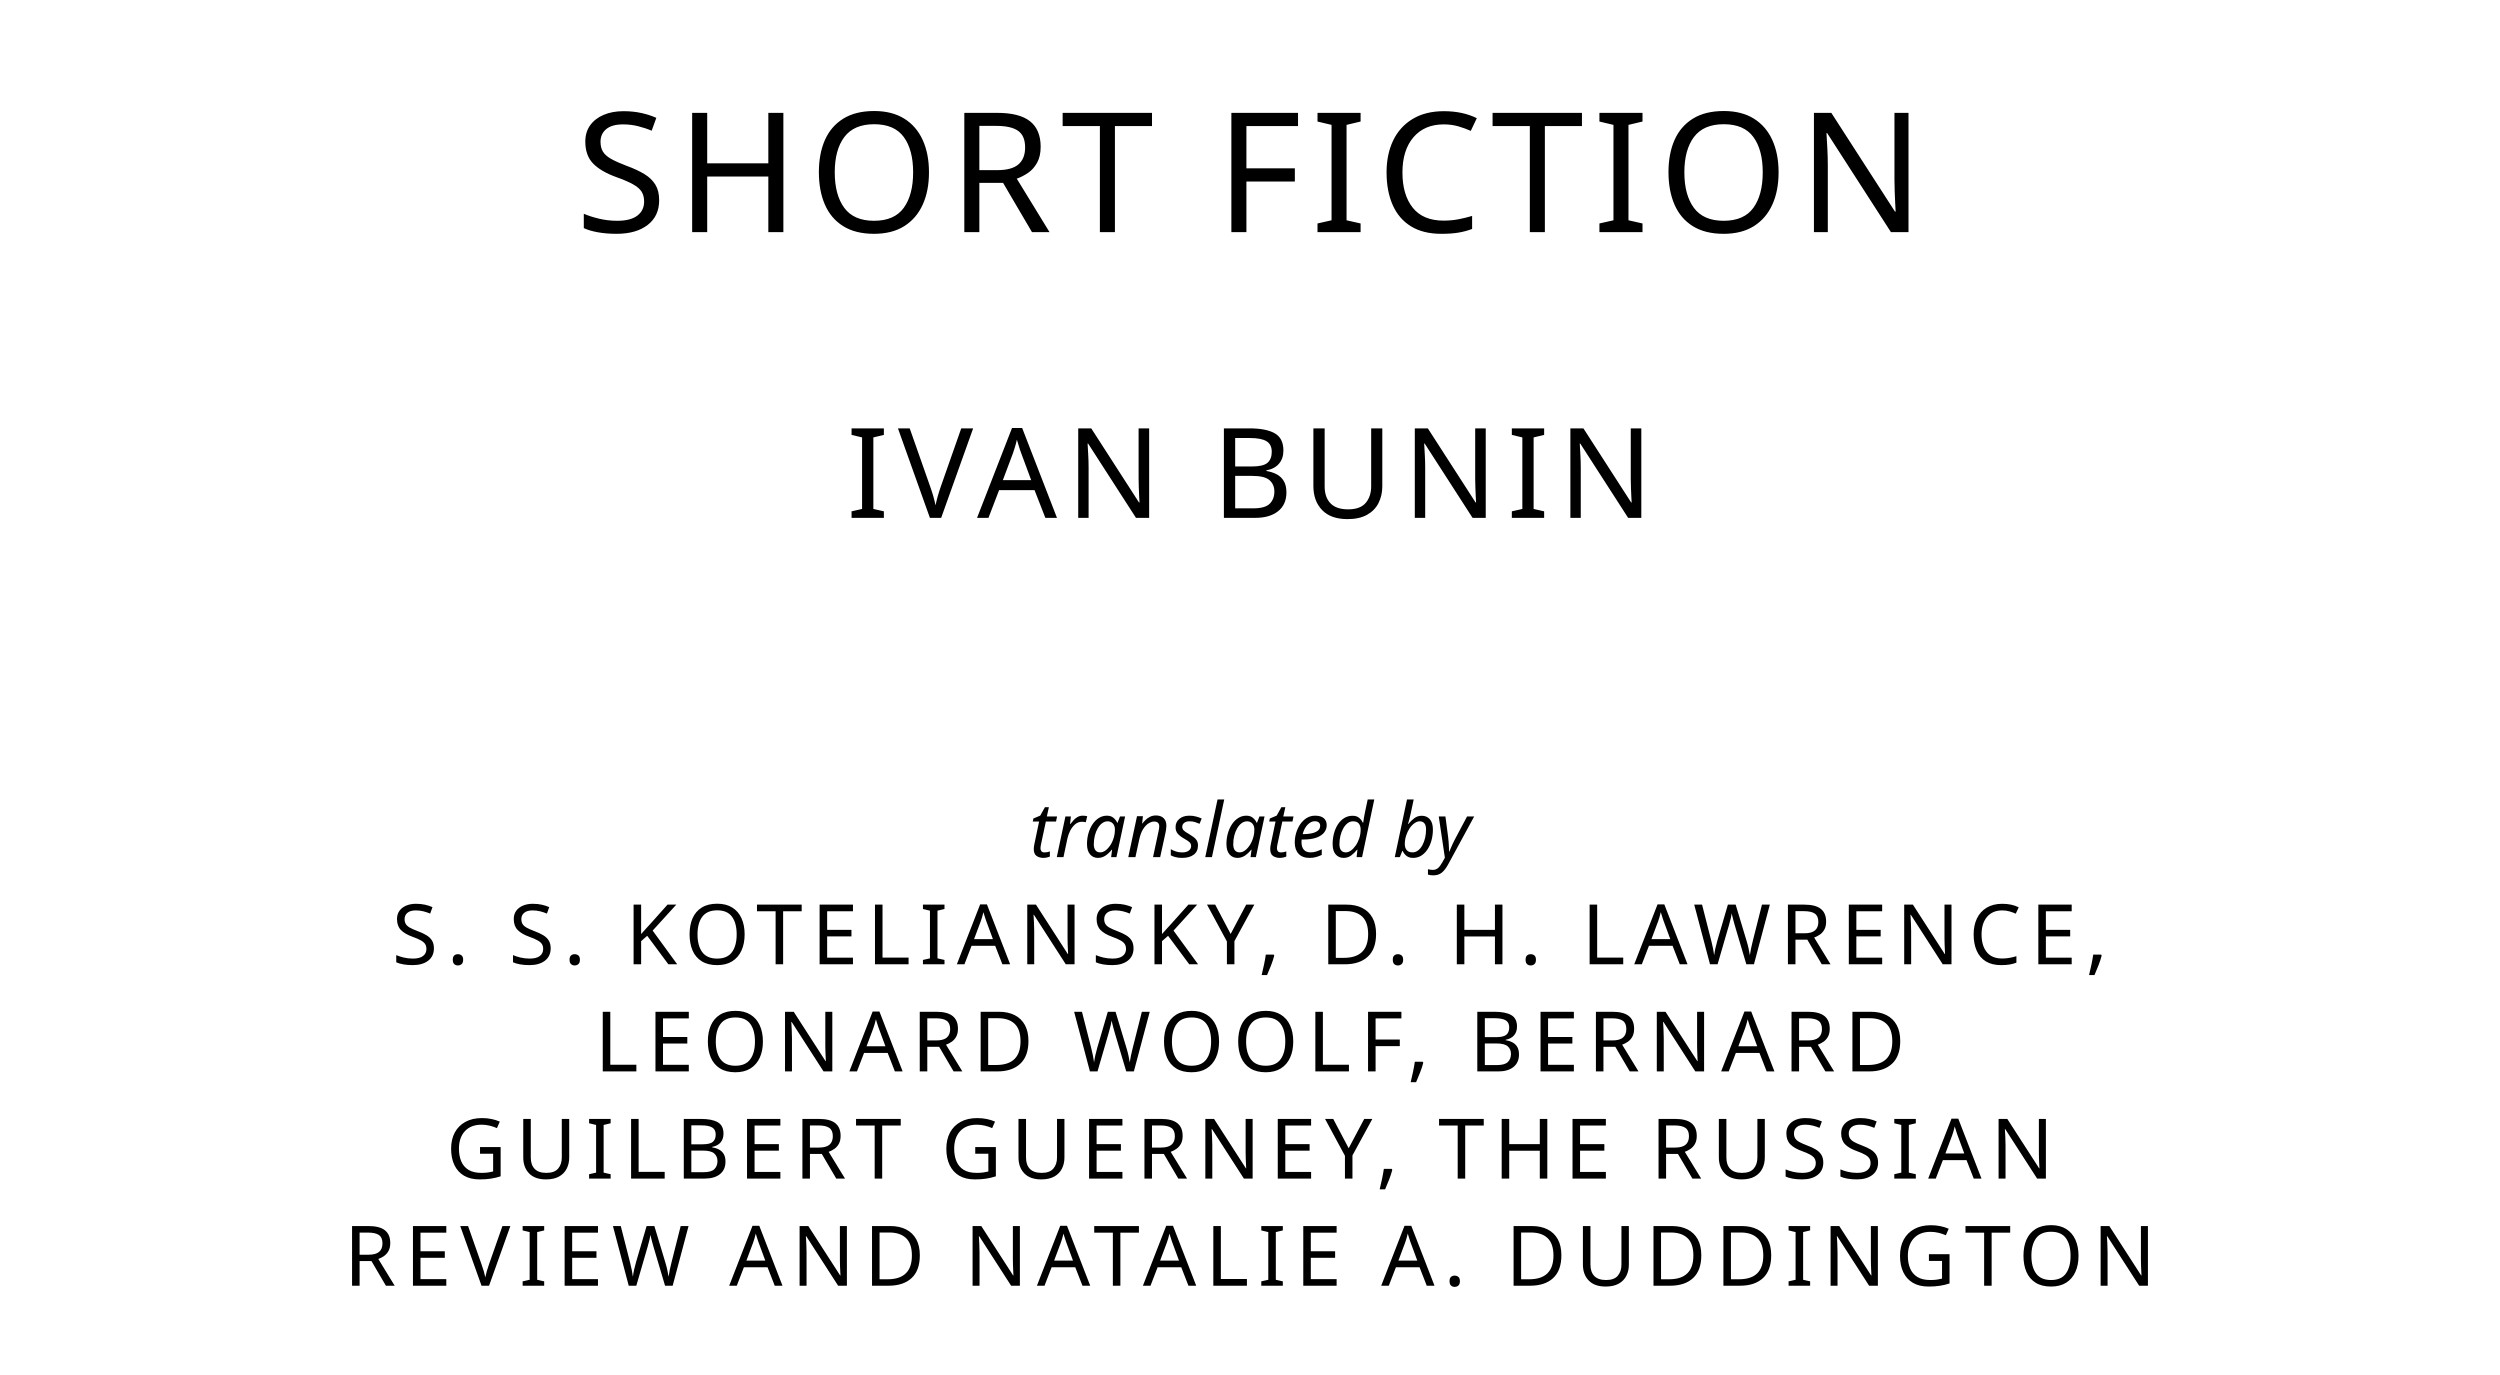
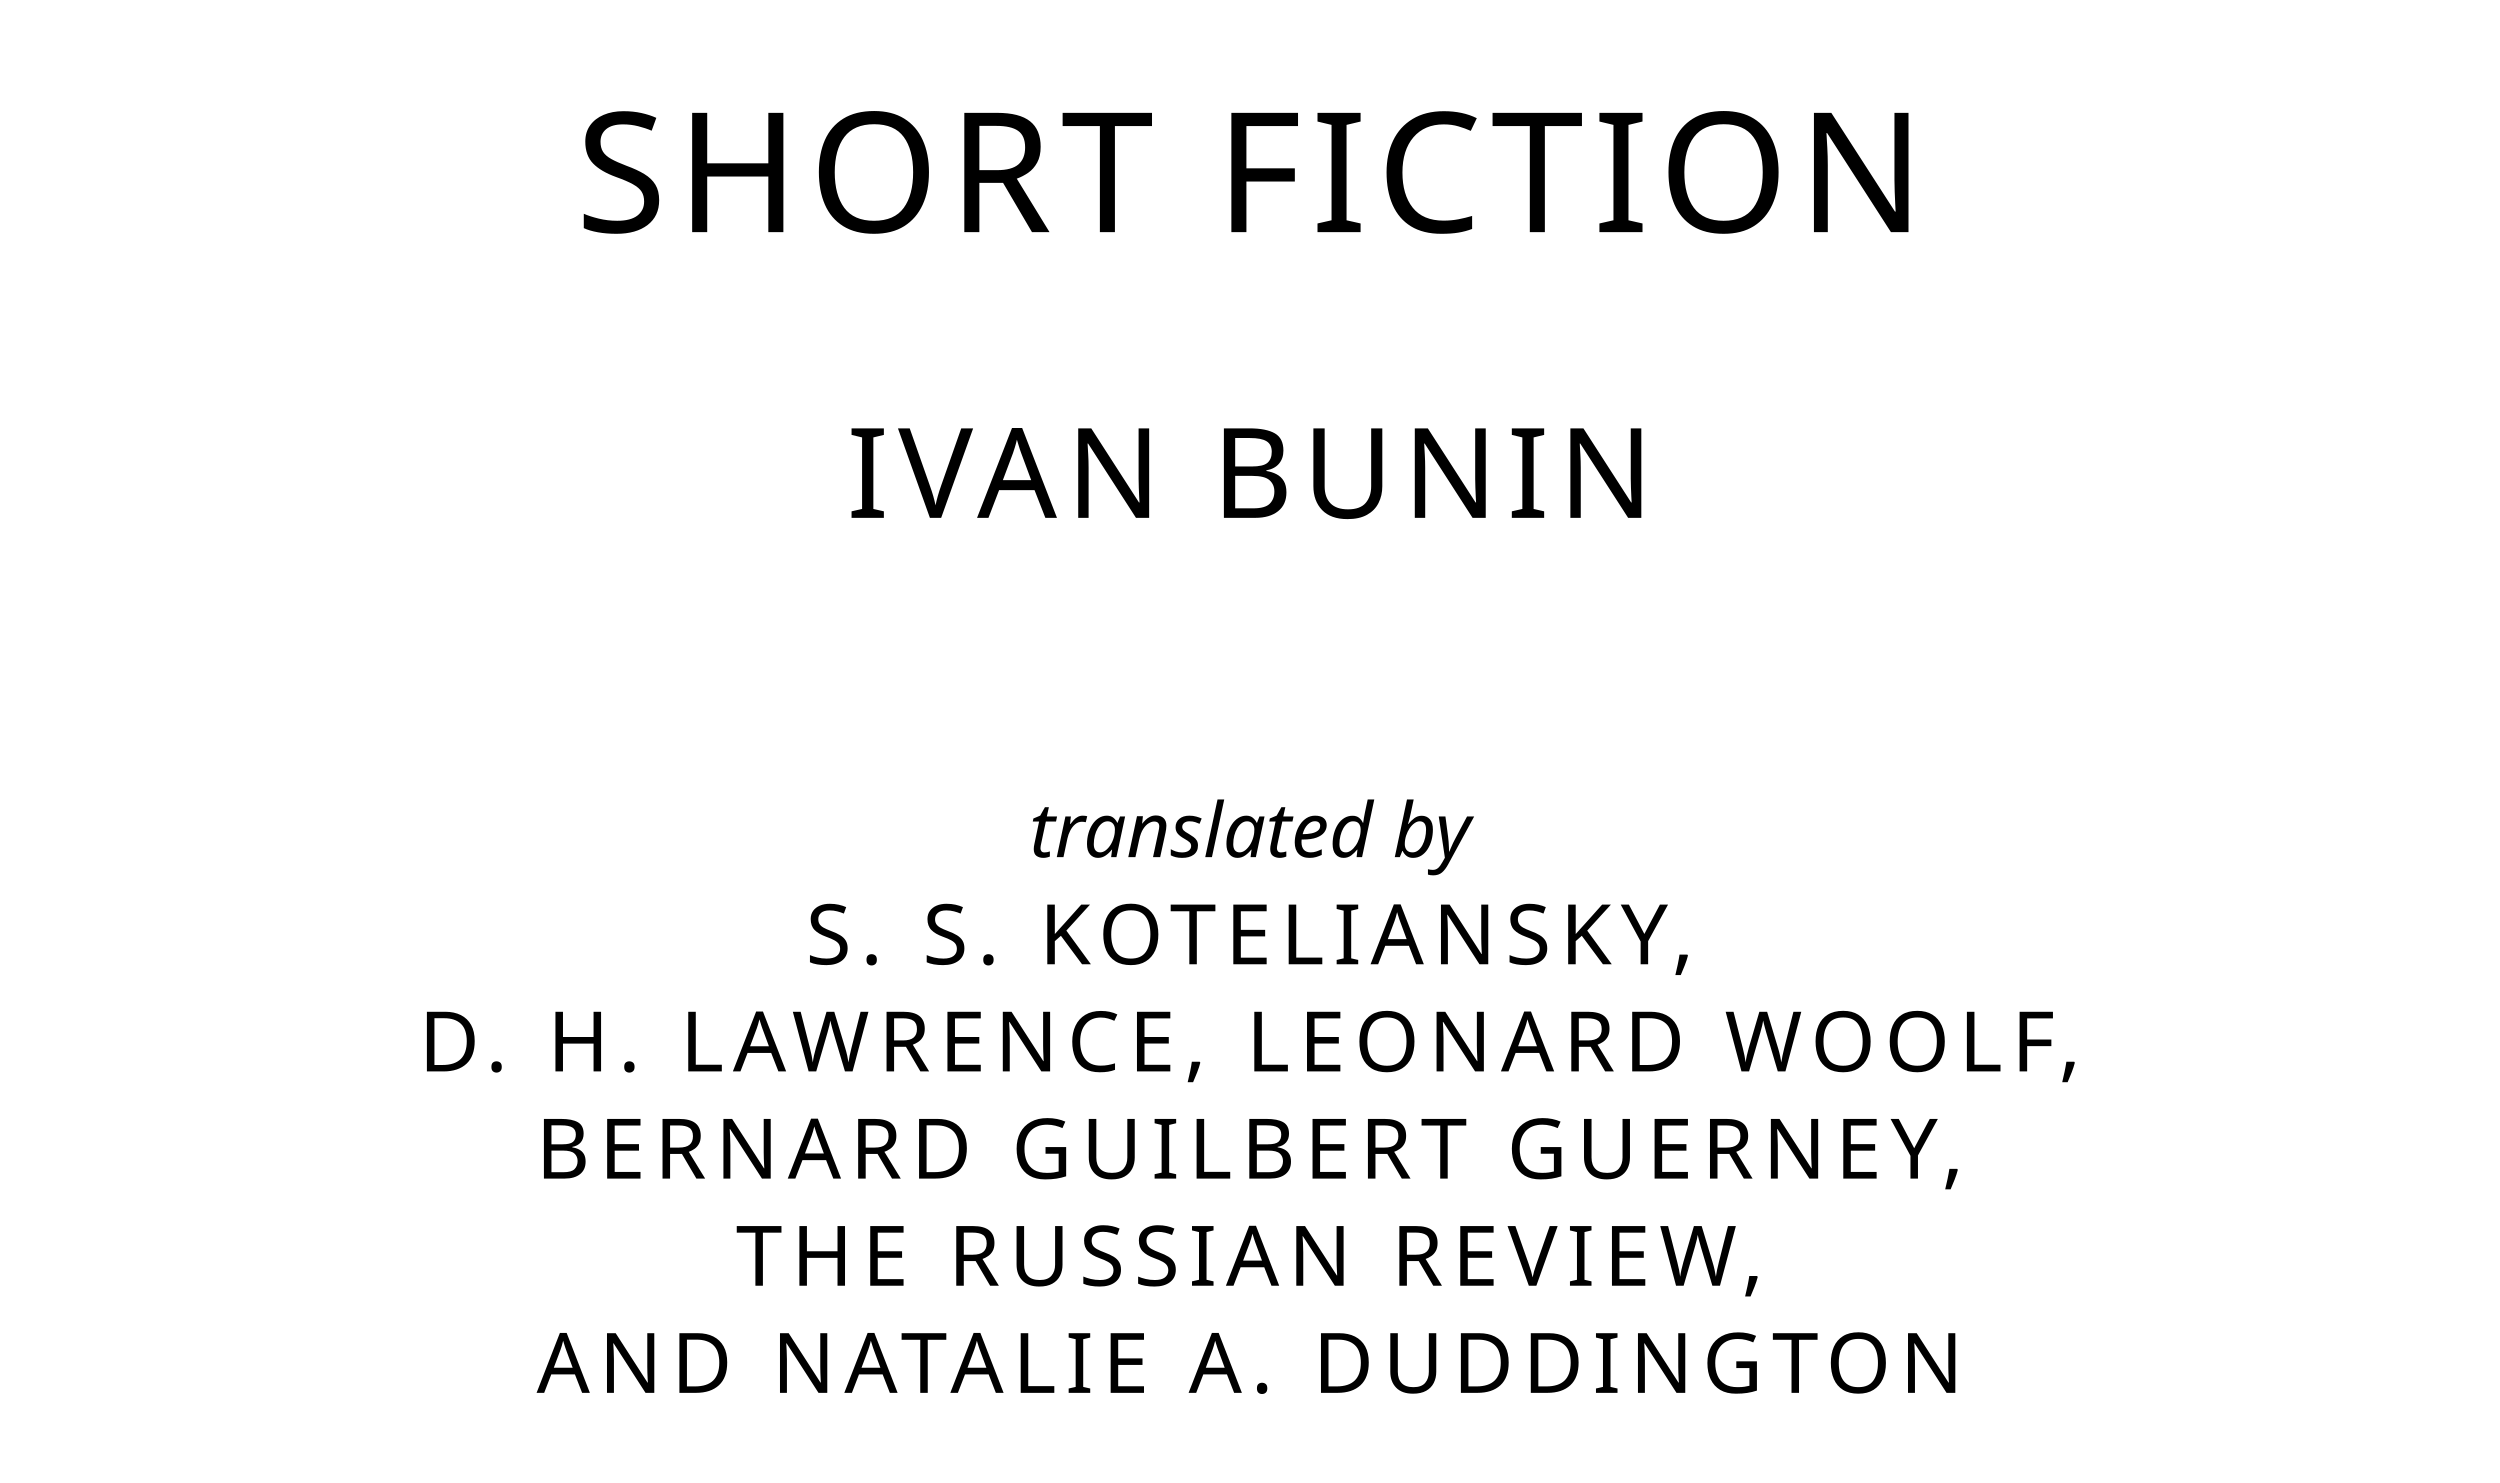
- <svg xmlns="http://www.w3.org/2000/svg" version="1.1" viewBox="0 0 1400 770">
+ <svg xmlns="http://www.w3.org/2000/svg" version="1.1" viewBox="0 0 1400 830">
  <style type="text/css">
		text{
			font-family: "League Spartan";
			letter-spacing: 5px;
			text-anchor: middle;
		}

		.title{
			font-size: 93.567px;
		}

		.author{
			font-size: 70.175px;
		}

		.contributor-descriptor{
			font-family: "OFL Sorts Mill Goudy";
			font-size: 42.508px;
			font-style: italic;
			letter-spacing: 0;
		}

		.contributor{
			font-size: 46.784px;
		}
	</style>
  <text class="title" x="700" y="130">SHORT FICTION</text>
  <text class="author" x="700" y="290">IVAN BUNIN</text>
  <text class="contributor-descriptor" x="700" y="480">translated by</text>
-   <text class="contributor" x="700" y="540">S. S. KOTELIANSKY, D. H. LAWRENCE,</text>
-   <text class="contributor" x="700" y="600">LEONARD WOOLF, BERNARD</text>
-   <text class="contributor" x="700" y="660">GUILBERT GUERNEY, THE RUSSIAN</text>
-   <text class="contributor" x="700" y="720">REVIEW AND NATALIE A. DUDDINGTON</text>
+   <text class="contributor" x="700" y="540">S. S. KOTELIANSKY,</text>
+   <text class="contributor" x="700" y="600">D. H. LAWRENCE, LEONARD WOOLF,</text>
+   <text class="contributor" x="700" y="660">BERNARD GUILBERT GUERNEY,</text>
+   <text class="contributor" x="700" y="720">THE RUSSIAN REVIEW,</text>
+   <text class="contributor" x="700" y="780">AND NATALIE A. DUDDINGTON</text>
</svg>
